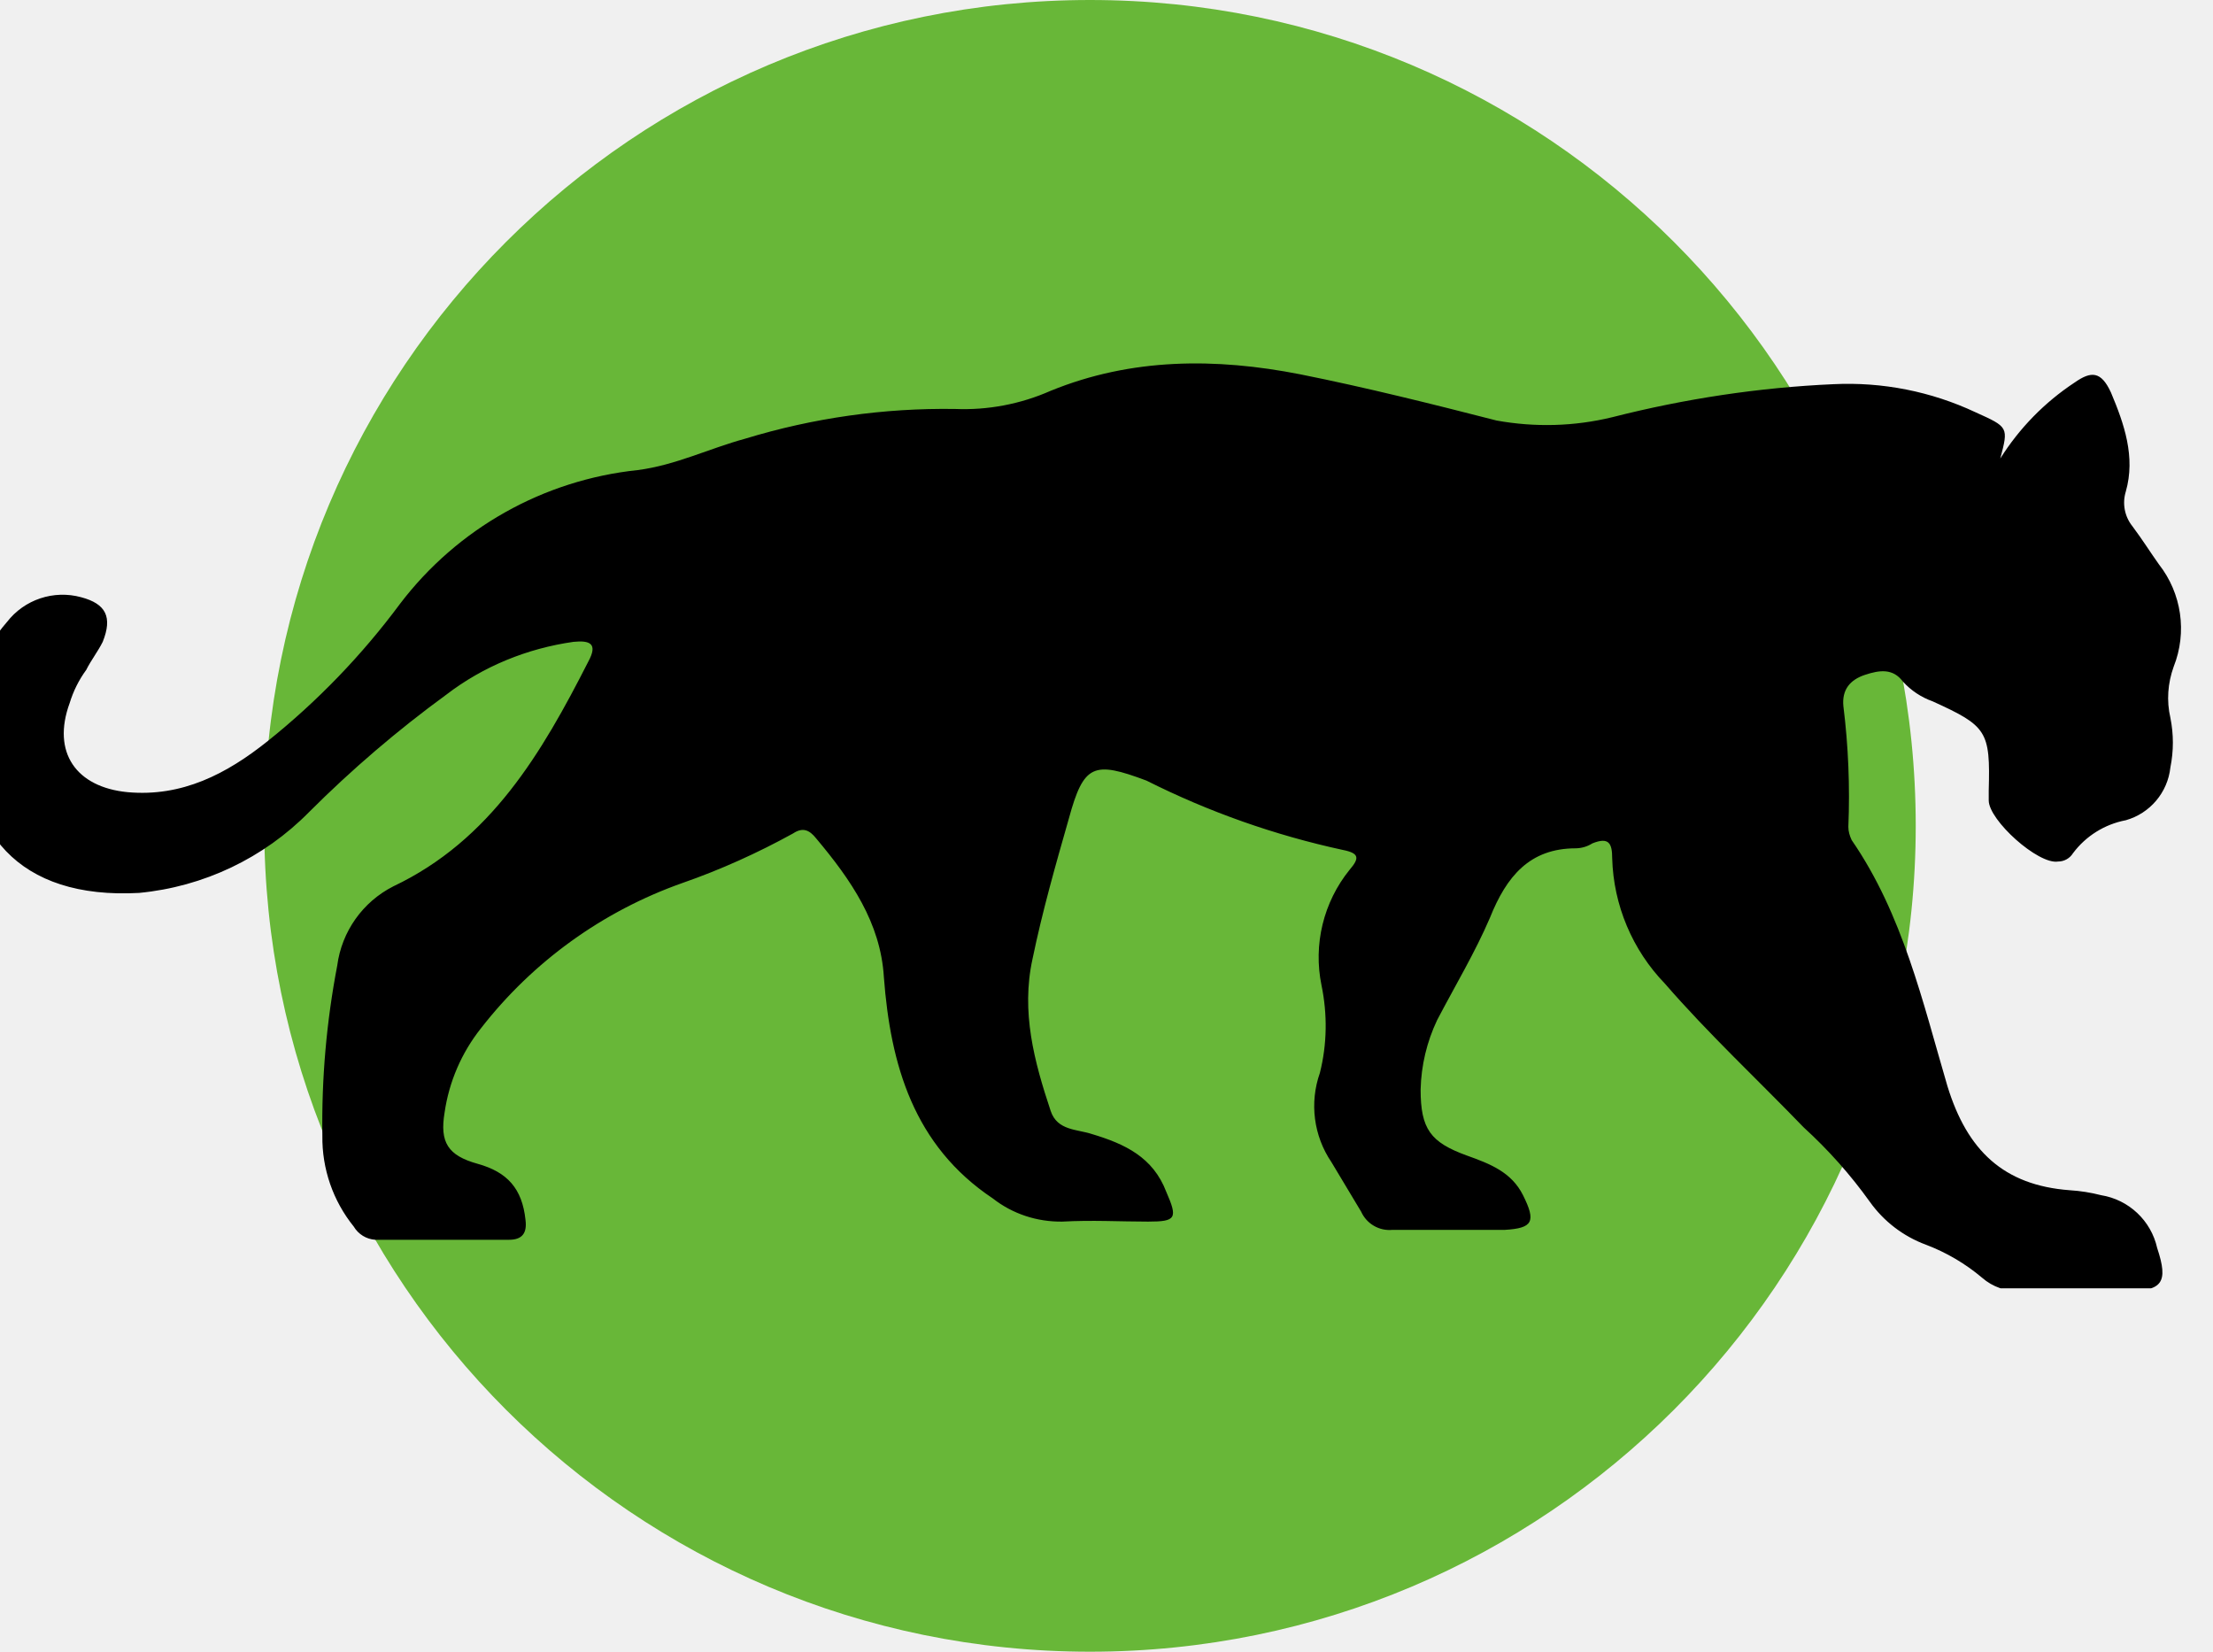
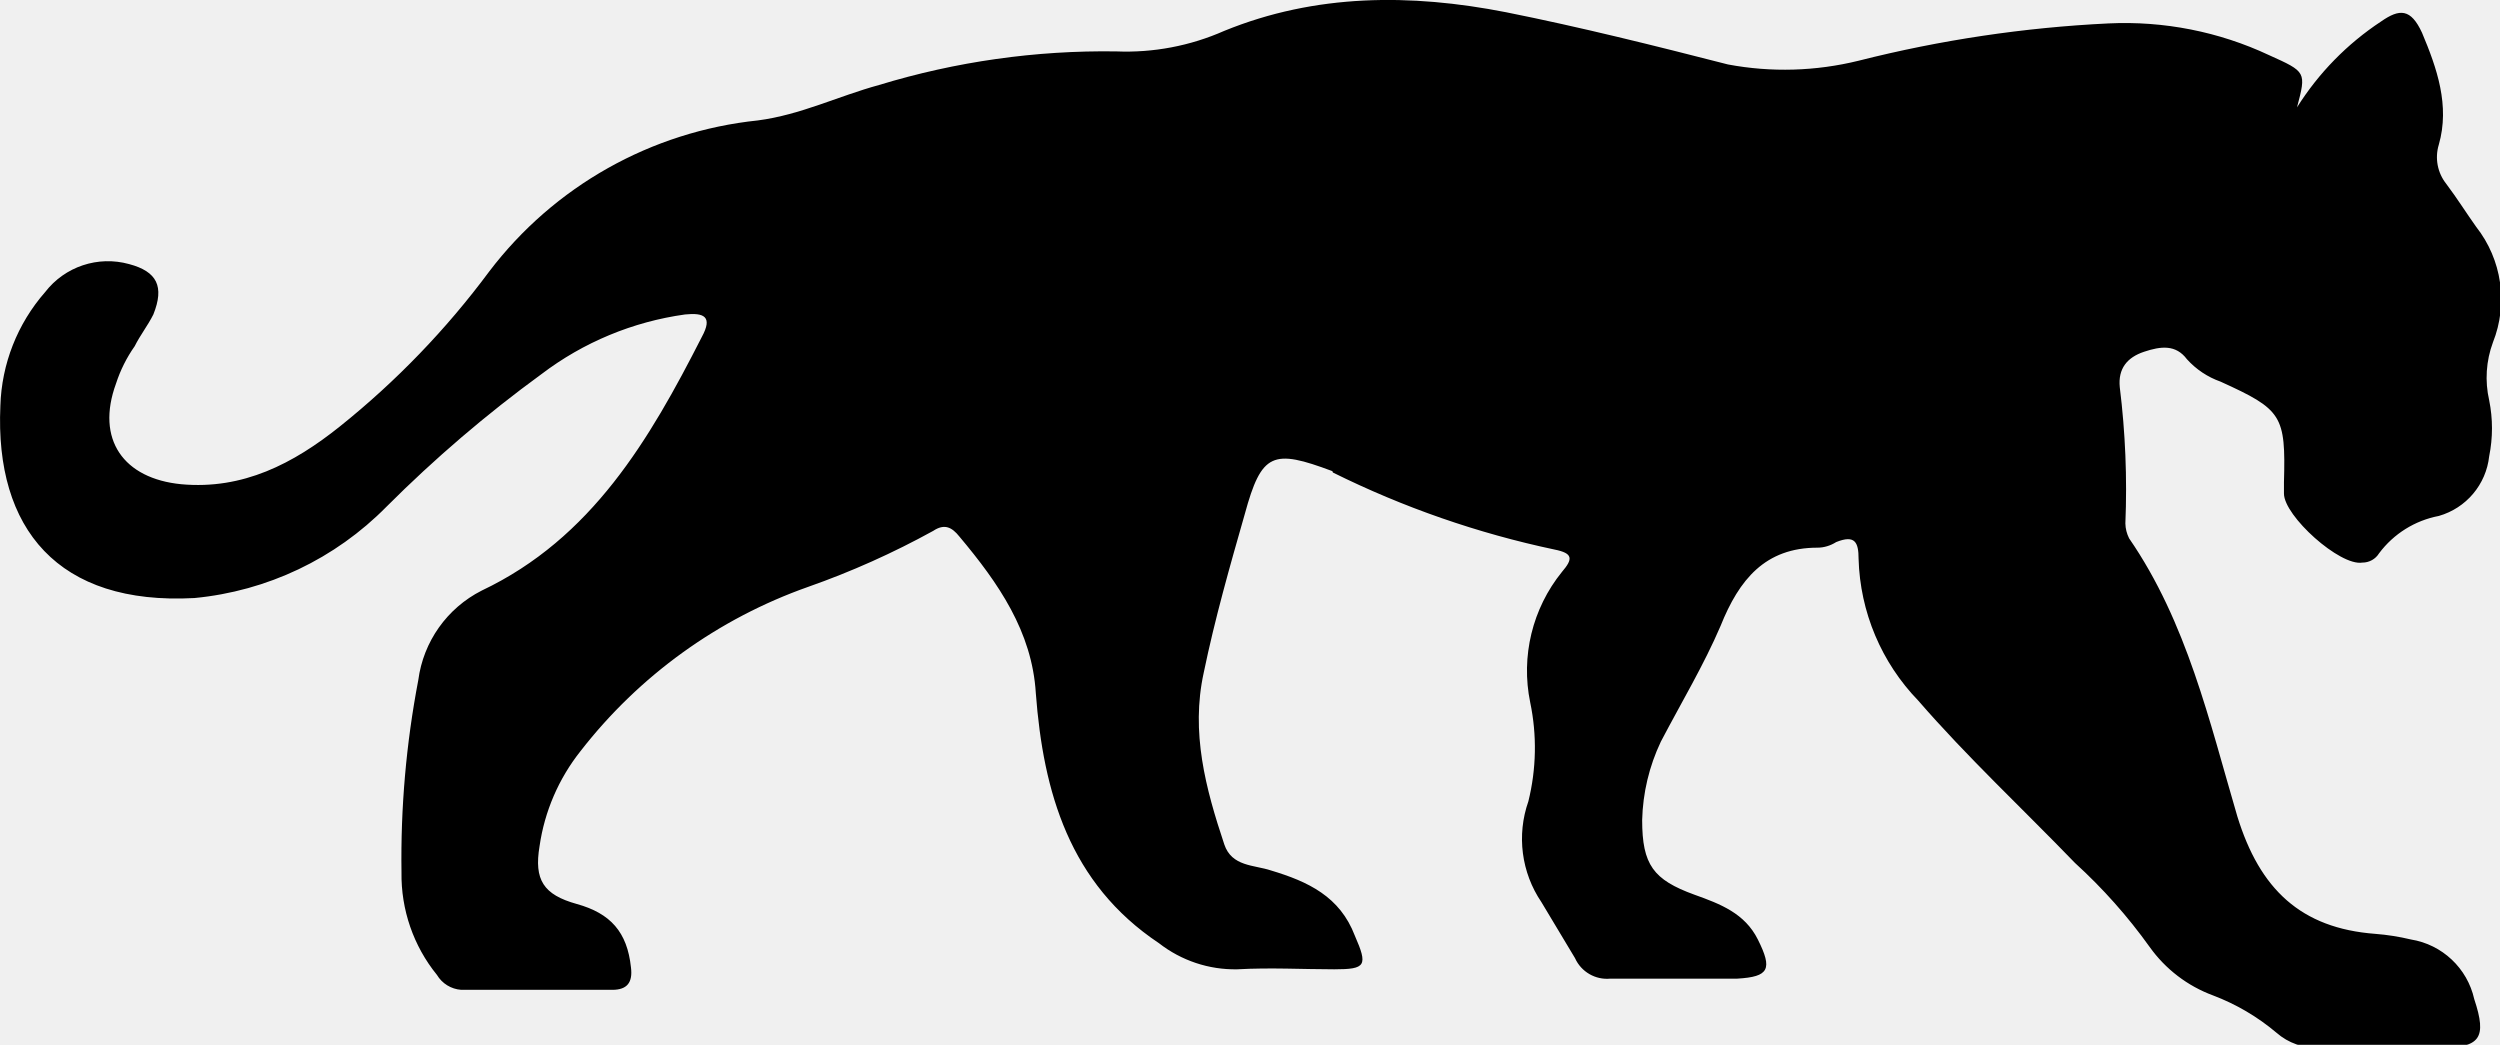
- <svg xmlns="http://www.w3.org/2000/svg" viewBox="0 0 67 50" fill="none">
-   <circle cx="33" cy="25" r="25" fill="#68B738" />
+ <svg xmlns="http://www.w3.org/2000/svg" viewBox="0 0 268 112" fill="none">
  <g clip-path="url(#a)">
-     <path d="M60.56 13.88a7.6 7.6 0 0 1 2.25-2.3c.5-.35.8-.35 1.1.3.4.95.75 1.95.45 3a1.14 1.14 0 0 0 .2 1.05c.3.4.55.8.8 1.15a3.14 3.14 0 0 1 .45 3.1c-.18.5-.22 1.03-.1 1.55.1.5.1 1 0 1.5a1.87 1.87 0 0 1-1.35 1.6 2.6 2.6 0 0 0-1.6 1 .53.53 0 0 1-.45.25c-.6.1-2.1-1.25-2.1-1.85v-.3c.05-1.8-.05-1.95-1.7-2.7a2.2 2.2 0 0 1-.9-.6c-.3-.4-.7-.35-1.15-.2-.45.15-.7.45-.65.95.15 1.2.2 2.43.15 3.65 0 .14.04.27.1.4 1.55 2.25 2.15 4.9 2.9 7.45.6 1.95 1.7 3 3.7 3.15.32.02.64.07.95.15a2.08 2.08 0 0 1 1.7 1.6c.35 1.05.15 1.3-.9 1.3h-3.25c-.42.02-.83-.12-1.15-.4a5.86 5.86 0 0 0-1.7-1 3.63 3.63 0 0 1-1.7-1.3 14.3 14.3 0 0 0-2-2.25c-1.4-1.45-2.9-2.85-4.2-4.35a5.69 5.69 0 0 1-1.6-3.8c0-.45-.1-.65-.6-.45a.96.96 0 0 1-.5.15c-1.4 0-2.1.85-2.6 2.1-.45 1.05-1.05 2.05-1.6 3.1a5.2 5.2 0 0 0-.5 2.1c0 1.2.3 1.6 1.4 2 .7.25 1.35.5 1.7 1.2.4.8.3 1-.55 1.05h-3.4a.94.94 0 0 1-.95-.55l-.9-1.5a3.02 3.02 0 0 1-.35-2.7c.22-.87.23-1.78.05-2.65a4.21 4.21 0 0 1 .85-3.5c.3-.35.3-.5-.2-.6a25.03 25.03 0 0 1-5.95-2.1c-1.6-.6-1.9-.5-2.35 1.15-.4 1.4-.8 2.8-1.1 4.25-.35 1.6.05 3.1.55 4.6.2.6.8.55 1.25.7 1 .3 1.85.7 2.25 1.75.35.8.3.9-.55.9-.85 0-1.7-.05-2.6 0-.76.01-1.5-.23-2.1-.7-2.4-1.6-3.1-4.05-3.3-6.7-.1-1.65-1-2.95-2.05-4.2-.2-.25-.4-.35-.7-.15-1.07.59-2.2 1.1-3.35 1.5a13.36 13.36 0 0 0-6.1 4.4 5.32 5.32 0 0 0-1.1 2.55c-.15.9.1 1.3 1 1.55s1.35.75 1.45 1.7c.05.4-.1.6-.5.6h-4.05a.82.82 0 0 1-.65-.4 4.28 4.28 0 0 1-.95-2.75 25.3 25.3 0 0 1 .45-5.15 3.15 3.15 0 0 1 1.7-2.4c2.95-1.4 4.5-4.05 5.9-6.8.3-.55.05-.65-.45-.6-1.4.2-2.73.74-3.85 1.6a35.31 35.31 0 0 0-4.15 3.55 8.33 8.33 0 0 1-5.15 2.45c-3.65.2-5.35-1.85-5.2-5.15.03-1.13.46-2.2 1.2-3.05a2.13 2.13 0 0 1 2.25-.75c.75.2.95.6.65 1.35-.15.3-.35.55-.5.85-.22.3-.39.64-.5 1-.55 1.5.2 2.55 1.75 2.7 1.65.15 3-.55 4.25-1.55 1.5-1.2 2.85-2.6 4-4.15a10.4 10.4 0 0 1 7.2-4.05c1.15-.15 2.15-.65 3.25-.95a20.7 20.7 0 0 1 6.35-.9 6.5 6.5 0 0 0 2.9-.55c2.45-1 5-1 7.55-.5 2 .4 4 .9 5.95 1.4 1.16.21 2.35.18 3.5-.1 2.2-.56 4.44-.9 6.7-1a9.08 9.08 0 0 1 4.3.85c1 .45 1 .45.75 1.4Z" fill="#000" />
+     <path d="M246.24 11.51a30.4 30.4 0 0 1 9-9.2c2-1.4 3.2-1.4 4.4 1.2 1.6 3.8 3 7.8 1.8 12a4.59 4.59 0 0 0 .8 4.2c1.2 1.6 2.2 3.2 3.2 4.6a12.54 12.54 0 0 1 1.8 12.4 10.86 10.86 0 0 0-.4 6.2c.4 1.98.4 4.02 0 6a7.5 7.5 0 0 1-5.4 6.4 10.42 10.42 0 0 0-6.4 4 2.09 2.09 0 0 1-1.8 1c-2.4.4-8.4-5-8.4-7.4v-1.2c.2-7.2-.2-7.8-6.8-10.8a8.78 8.78 0 0 1-3.6-2.4c-1.2-1.6-2.8-1.4-4.6-.8-1.8.6-2.8 1.8-2.6 3.8.6 4.85.8 9.73.6 14.6.01.56.15 1.1.4 1.6 6.2 9 8.6 19.6 11.6 29.8 2.4 7.8 6.8 12 14.8 12.6 1.28.1 2.55.3 3.8.6a8.32 8.32 0 0 1 6.8 6.4c1.4 4.2.6 5.2-3.6 5.2h-13a6.48 6.48 0 0 1-4.6-1.6 23.39 23.39 0 0 0-6.8-4 14.53 14.53 0 0 1-6.8-5.2 57.17 57.17 0 0 0-8-9c-5.6-5.8-11.6-11.4-16.8-17.4a22.77 22.77 0 0 1-6.4-15.2c0-1.8-.4-2.6-2.4-1.8-.6.38-1.3.6-2 .6-5.6 0-8.4 3.4-10.4 8.4-1.8 4.2-4.2 8.2-6.4 12.4a20.8 20.8 0 0 0-2 8.4c0 4.8 1.2 6.4 5.6 8 2.8 1 5.4 2 6.8 4.8 1.6 3.2 1.2 4-2.2 4.2h-13.6a3.76 3.76 0 0 1-3.8-2.2l-3.6-6a12.1 12.1 0 0 1-1.4-10.8c.86-3.47.93-7.1.2-10.6a16.84 16.84 0 0 1 3.4-14c1.2-1.4 1.2-2-.8-2.4a100.13 100.13 0 0 1-23.74-8.25.2.2 0 0 1-.06-.15c-6.4-2.4-7.6-2-9.4 4.6-1.6 5.6-3.2 11.2-4.4 17-1.4 6.4.2 12.4 2.2 18.4.8 2.4 3.2 2.2 5 2.8 4 1.2 7.4 2.8 9 7 1.4 3.2 1.2 3.6-2.2 3.6-3.4 0-6.8-.2-10.4 0-3.04.06-6-.93-8.4-2.8-9.6-6.4-12.4-16.2-13.2-26.8-.4-6.6-4-11.8-8.2-16.8-.8-1-1.6-1.4-2.8-.6a88.62 88.62 0 0 1-13.4 6 53.42 53.42 0 0 0-24.4 17.6 21.26 21.26 0 0 0-4.4 10.2c-.6 3.6.4 5.2 4 6.2s5.4 3 5.8 6.8c.2 1.6-.4 2.4-2 2.4h-16.2a3.3 3.3 0 0 1-2.6-1.6c-2.52-3.1-3.86-7-3.8-11-.1-6.9.5-13.8 1.8-20.6a12.6 12.6 0 0 1 6.8-9.6c11.8-5.6 18-16.2 23.6-27.2 1.2-2.2.2-2.6-1.8-2.4-5.6.78-10.9 2.98-15.4 6.4-5.9 4.3-11.45 9.05-16.6 14.2a33.34 33.34 0 0 1-20.6 9.8c-14.6.8-21.4-7.4-20.8-20.6.13-4.5 1.83-8.81 4.8-12.2a8.5 8.5 0 0 1 9-3c3 .8 3.8 2.4 2.6 5.4-.6 1.2-1.4 2.2-2 3.4a15 15 0 0 0-2 4c-2.2 6 .8 10.2 7 10.8 6.6.6 12-2.2 17-6.2a89.88 89.88 0 0 0 16-16.6 41.58 41.58 0 0 1 28.8-16.2c4.6-.6 8.6-2.6 13-3.8a83.01 83.01 0 0 1 25.4-3.6 26 26 0 0 0 11.6-2.2c9.8-4 20-4 30.2-2 8 1.6 16 3.6 23.8 5.6 4.64.87 9.41.73 14-.4a135.6 135.6 0 0 1 26.8-4c5.92-.28 11.83.88 17.2 3.4 4 1.8 4 1.8 3 5.6Z" fill="#000" />
  </g>
  <defs>
    <clipPath id="a">
-       <path fill="#fff" transform="translate(0 11)" d="M0 0h67v28h-67z" />
+       <path fill="#fff" d="M0 0h268v112h-268z" />
    </clipPath>
  </defs>
</svg>
